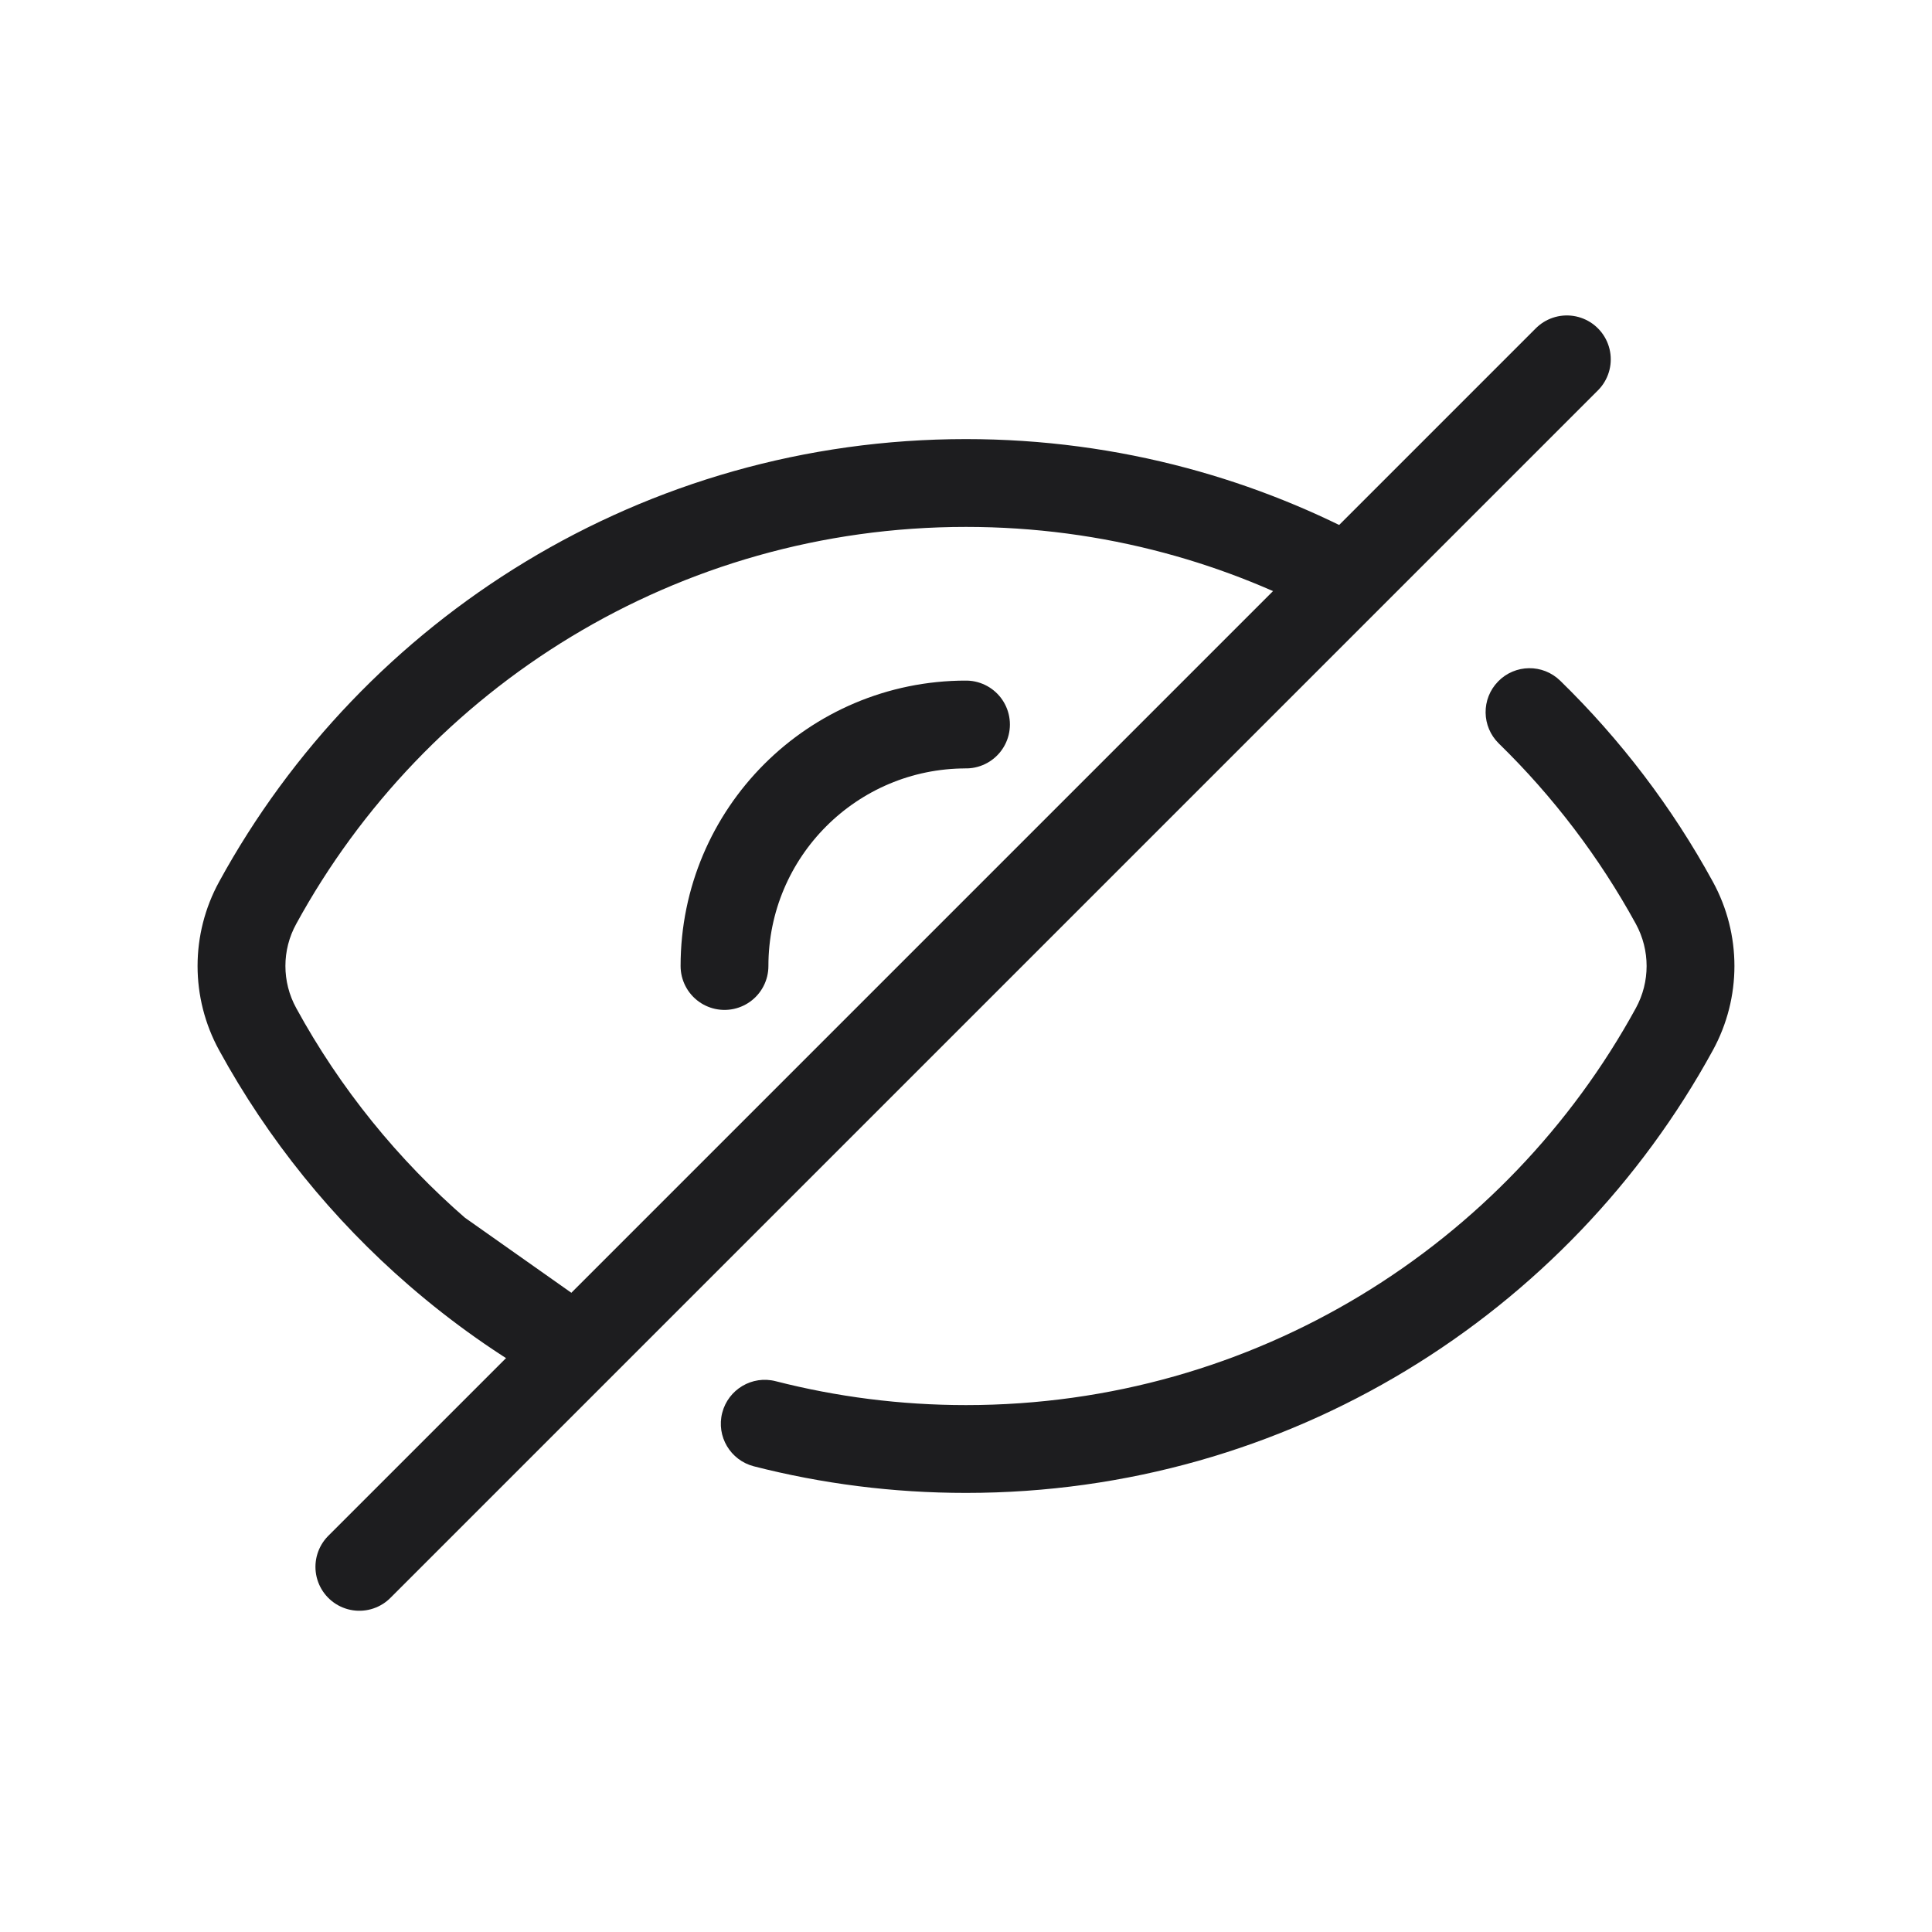
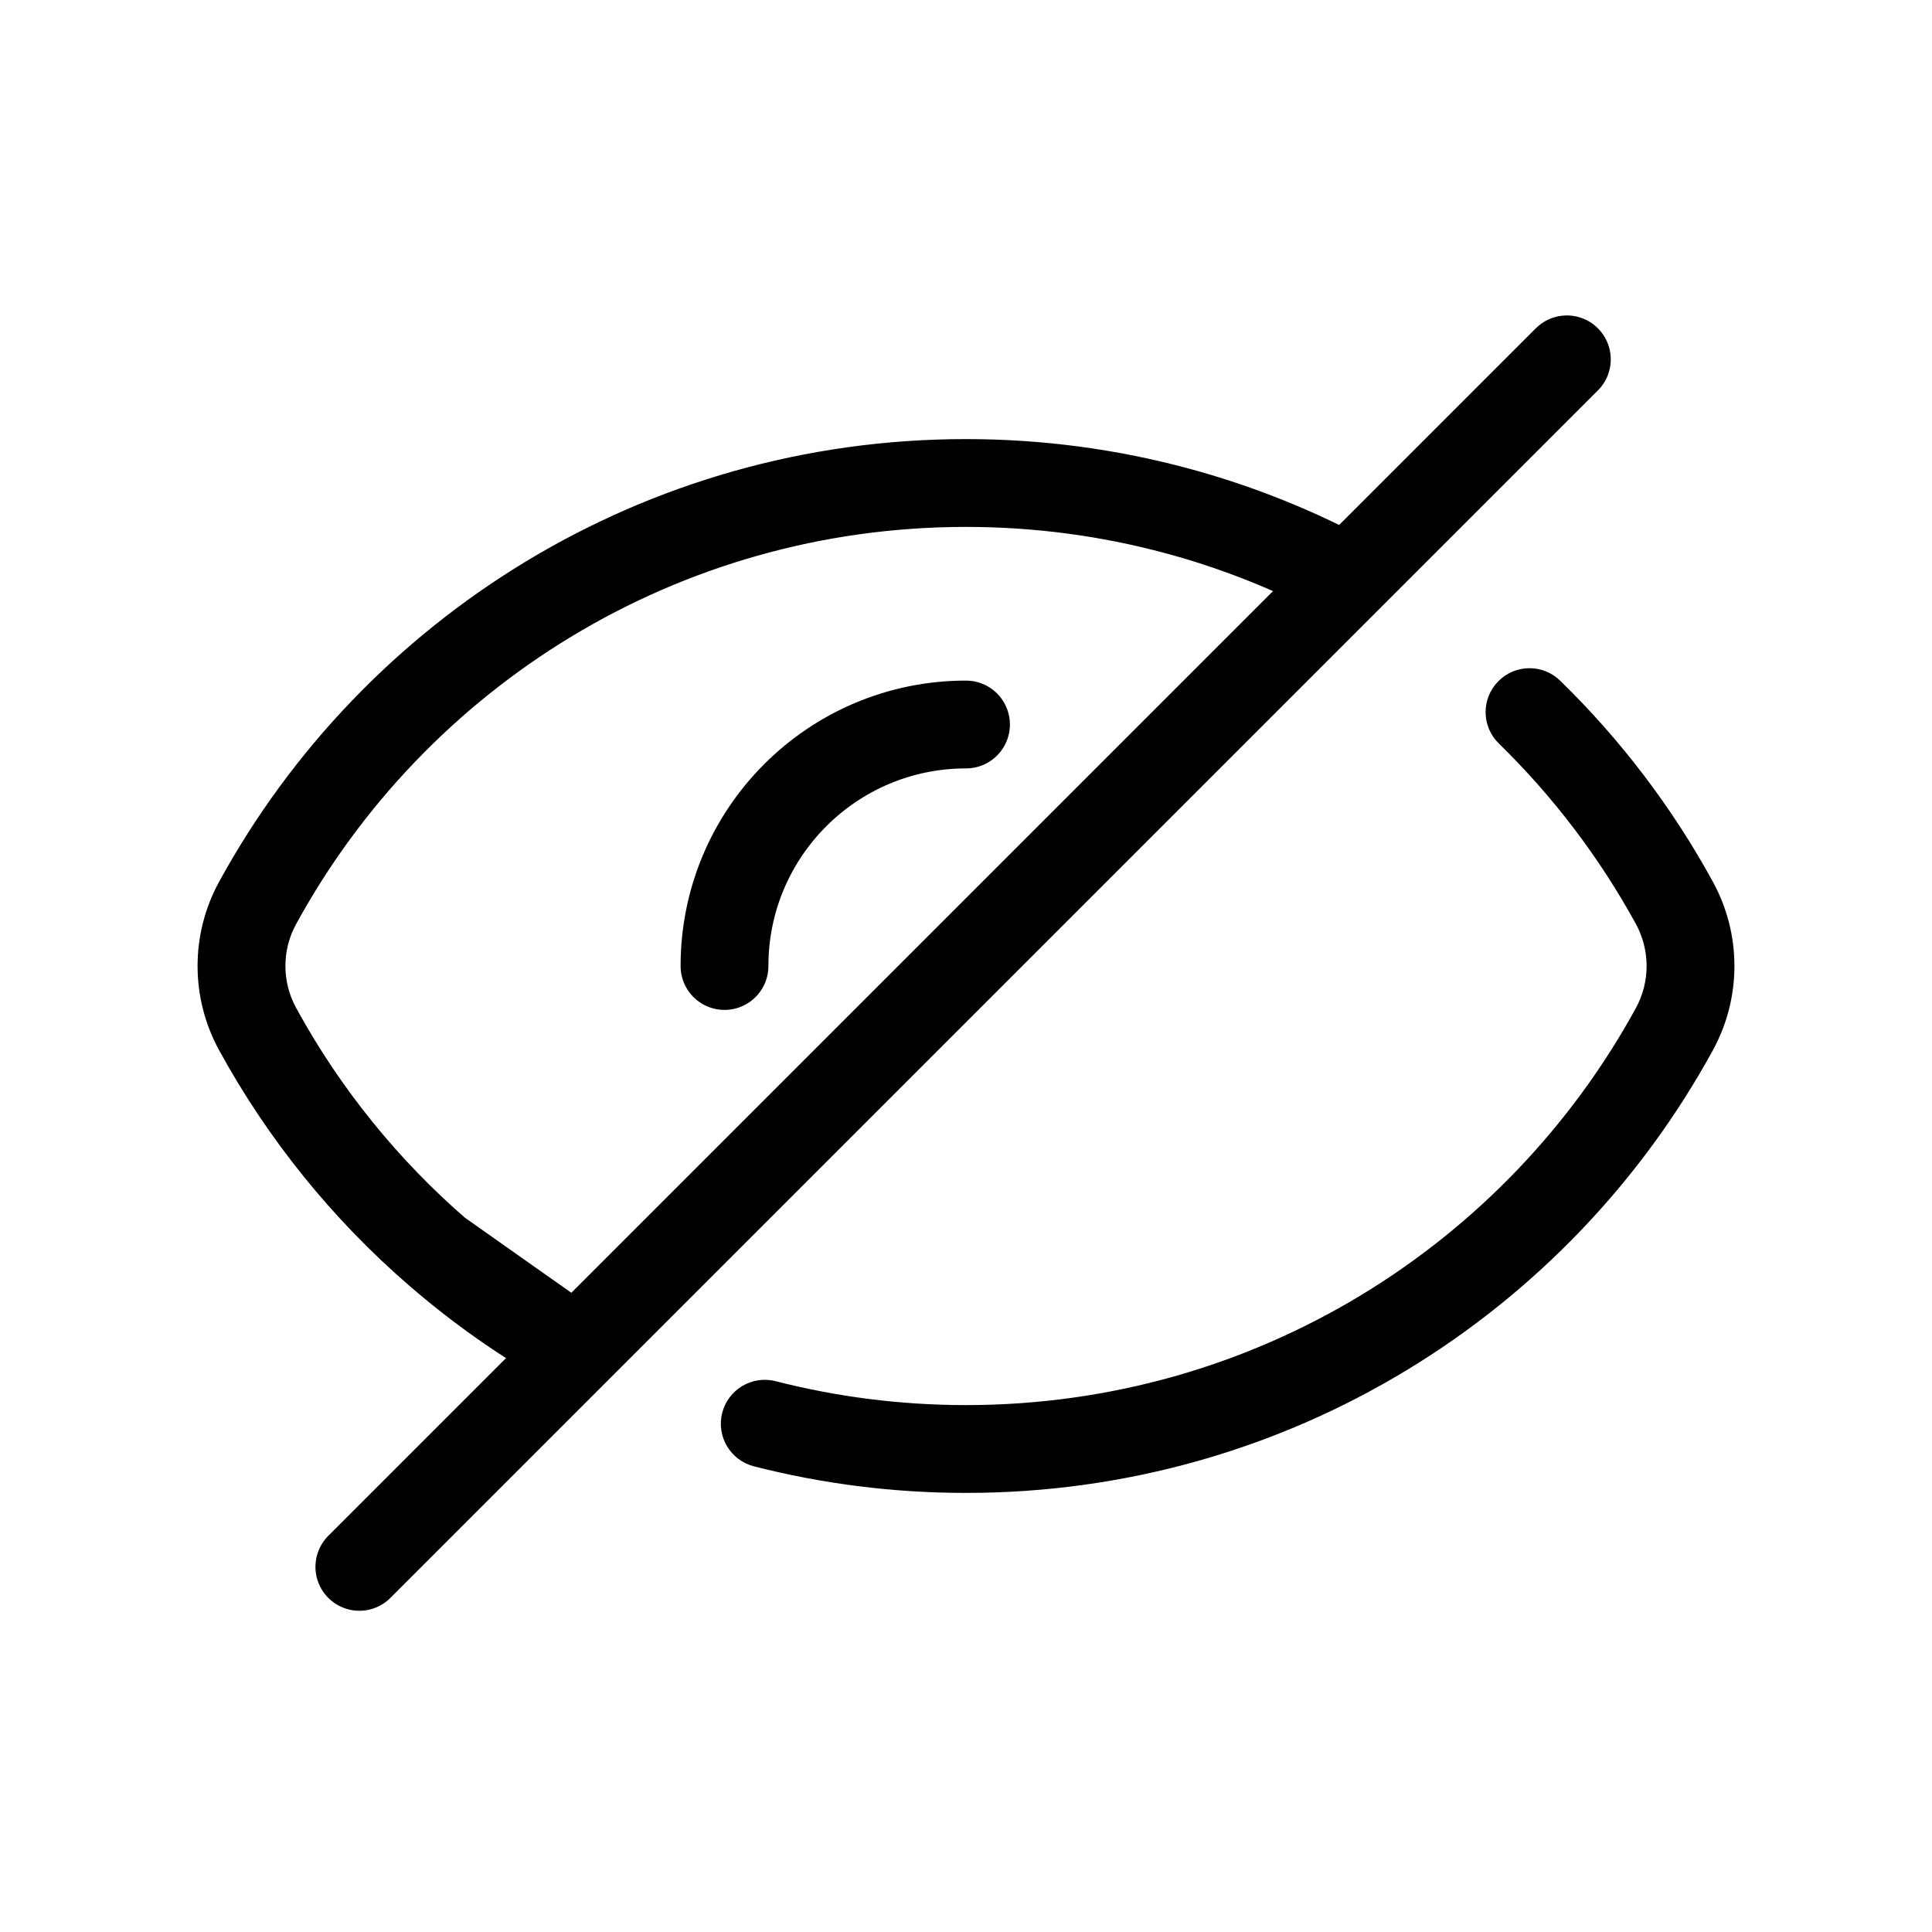
<svg xmlns="http://www.w3.org/2000/svg" viewBox="0 0 22 22" fill="none">
-   <path d="M19.066 10.281L19.505 10.041L19.066 10.281ZM19.066 11.719L19.505 11.959L19.066 11.719ZM2.934 10.281L3.373 10.521L2.934 10.281ZM2.934 11.719L2.495 11.959H2.495L2.934 11.719ZM17.766 7.751C17.568 7.558 17.252 7.562 17.059 7.76C16.866 7.958 16.87 8.274 17.068 8.467L17.766 7.751ZM8.833 15.728C8.565 15.659 8.293 15.821 8.224 16.088C8.155 16.356 8.317 16.628 8.584 16.697L8.833 15.728ZM13.387 5.813L13.258 6.296L13.387 5.813ZM6.483 15.316L6.237 15.752L6.771 14.908L6.483 15.316ZM3.373 10.521C4.846 7.826 7.709 6 11 6V5C7.33 5 4.137 7.038 2.495 10.041L3.373 10.521ZM18.628 11.479C17.154 14.174 14.291 16 11 16V17C14.67 17 17.863 14.962 19.505 11.959L18.628 11.479ZM18.628 10.521C18.791 10.82 18.791 11.181 18.628 11.479L19.505 11.959C19.832 11.361 19.832 10.639 19.505 10.041L18.628 10.521ZM2.495 10.041C2.168 10.639 2.168 11.361 2.495 11.959L3.373 11.479C3.209 11.18 3.209 10.819 3.373 10.521L2.495 10.041ZM17.068 8.467C17.684 9.068 18.211 9.76 18.628 10.521L19.505 10.041C19.041 9.192 18.453 8.421 17.766 7.751L17.068 8.467ZM11 16C10.251 16 9.525 15.905 8.833 15.728L8.584 16.697C9.357 16.895 10.166 17 11 17V16ZM11 6C11.781 6 12.538 6.103 13.258 6.296L13.516 5.33C12.713 5.115 11.87 5 11 5V6ZM5.313 13.883C4.531 13.206 3.872 12.392 3.373 11.479L2.495 11.959C3.052 12.977 3.787 13.885 4.659 14.639L5.313 13.883ZM6.729 14.881C6.224 14.595 5.749 14.261 5.313 13.883L4.659 14.639C5.145 15.06 5.673 15.433 6.237 15.752L6.729 14.881ZM4.698 14.67L6.195 15.725L6.771 14.908L5.274 13.852L4.698 14.67ZM13.258 6.296C13.93 6.476 14.569 6.734 15.166 7.061L15.646 6.183C14.98 5.819 14.266 5.531 13.516 5.33L13.258 6.296Z" fill="#1D1D1F" />
-   <path d="M17.842 4.092L4.092 17.842" stroke="#1D1D1F" stroke-linecap="round" stroke-linejoin="round" />
-   <path d="M8.25 11C8.25 9.481 9.481 8.25 11 8.25" stroke="#1D1D1F" stroke-linecap="round" />
+   <path d="M19.066 10.281L19.505 10.041L19.066 10.281ZM19.066 11.719L19.505 11.959L19.066 11.719ZM2.934 10.281L3.373 10.521L2.934 10.281ZM2.934 11.719L2.495 11.959H2.495L2.934 11.719ZM17.766 7.751C17.568 7.558 17.252 7.562 17.059 7.76C16.866 7.958 16.87 8.274 17.068 8.467L17.766 7.751ZM8.833 15.728C8.565 15.659 8.293 15.821 8.224 16.088C8.155 16.356 8.317 16.628 8.584 16.697L8.833 15.728ZM13.387 5.813L13.258 6.296L13.387 5.813ZM6.483 15.316L6.237 15.752L6.771 14.908L6.483 15.316ZM3.373 10.521C4.846 7.826 7.709 6 11 6V5C7.33 5 4.137 7.038 2.495 10.041L3.373 10.521ZM18.628 11.479C17.154 14.174 14.291 16 11 16V17C14.67 17 17.863 14.962 19.505 11.959L18.628 11.479ZM18.628 10.521C18.791 10.82 18.791 11.181 18.628 11.479L19.505 11.959C19.832 11.361 19.832 10.639 19.505 10.041L18.628 10.521ZM2.495 10.041C2.168 10.639 2.168 11.361 2.495 11.959L3.373 11.479C3.209 11.18 3.209 10.819 3.373 10.521L2.495 10.041ZM17.068 8.467C17.684 9.068 18.211 9.76 18.628 10.521L19.505 10.041C19.041 9.192 18.453 8.421 17.766 7.751L17.068 8.467ZM11 16C10.251 16 9.525 15.905 8.833 15.728L8.584 16.697C9.357 16.895 10.166 17 11 17V16ZM11 6C11.781 6 12.538 6.103 13.258 6.296L13.516 5.33C12.713 5.115 11.87 5 11 5V6ZM5.313 13.883C4.531 13.206 3.872 12.392 3.373 11.479L2.495 11.959C3.052 12.977 3.787 13.885 4.659 14.639L5.313 13.883ZM6.729 14.881C6.224 14.595 5.749 14.261 5.313 13.883L4.659 14.639C5.145 15.06 5.673 15.433 6.237 15.752L6.729 14.881ZM4.698 14.67L6.195 15.725L6.771 14.908L5.274 13.852L4.698 14.67ZM13.258 6.296C13.93 6.476 14.569 6.734 15.166 7.061L15.646 6.183C14.98 5.819 14.266 5.531 13.516 5.33L13.258 6.296Z" fill="currentColor" />
+   <path d="M17.842 4.092L4.092 17.842" stroke="currentColor" stroke-linecap="round" stroke-linejoin="round" />
+   <path d="M8.25 11C8.25 9.481 9.481 8.25 11 8.25" stroke="currentColor" stroke-linecap="round" />
</svg>
